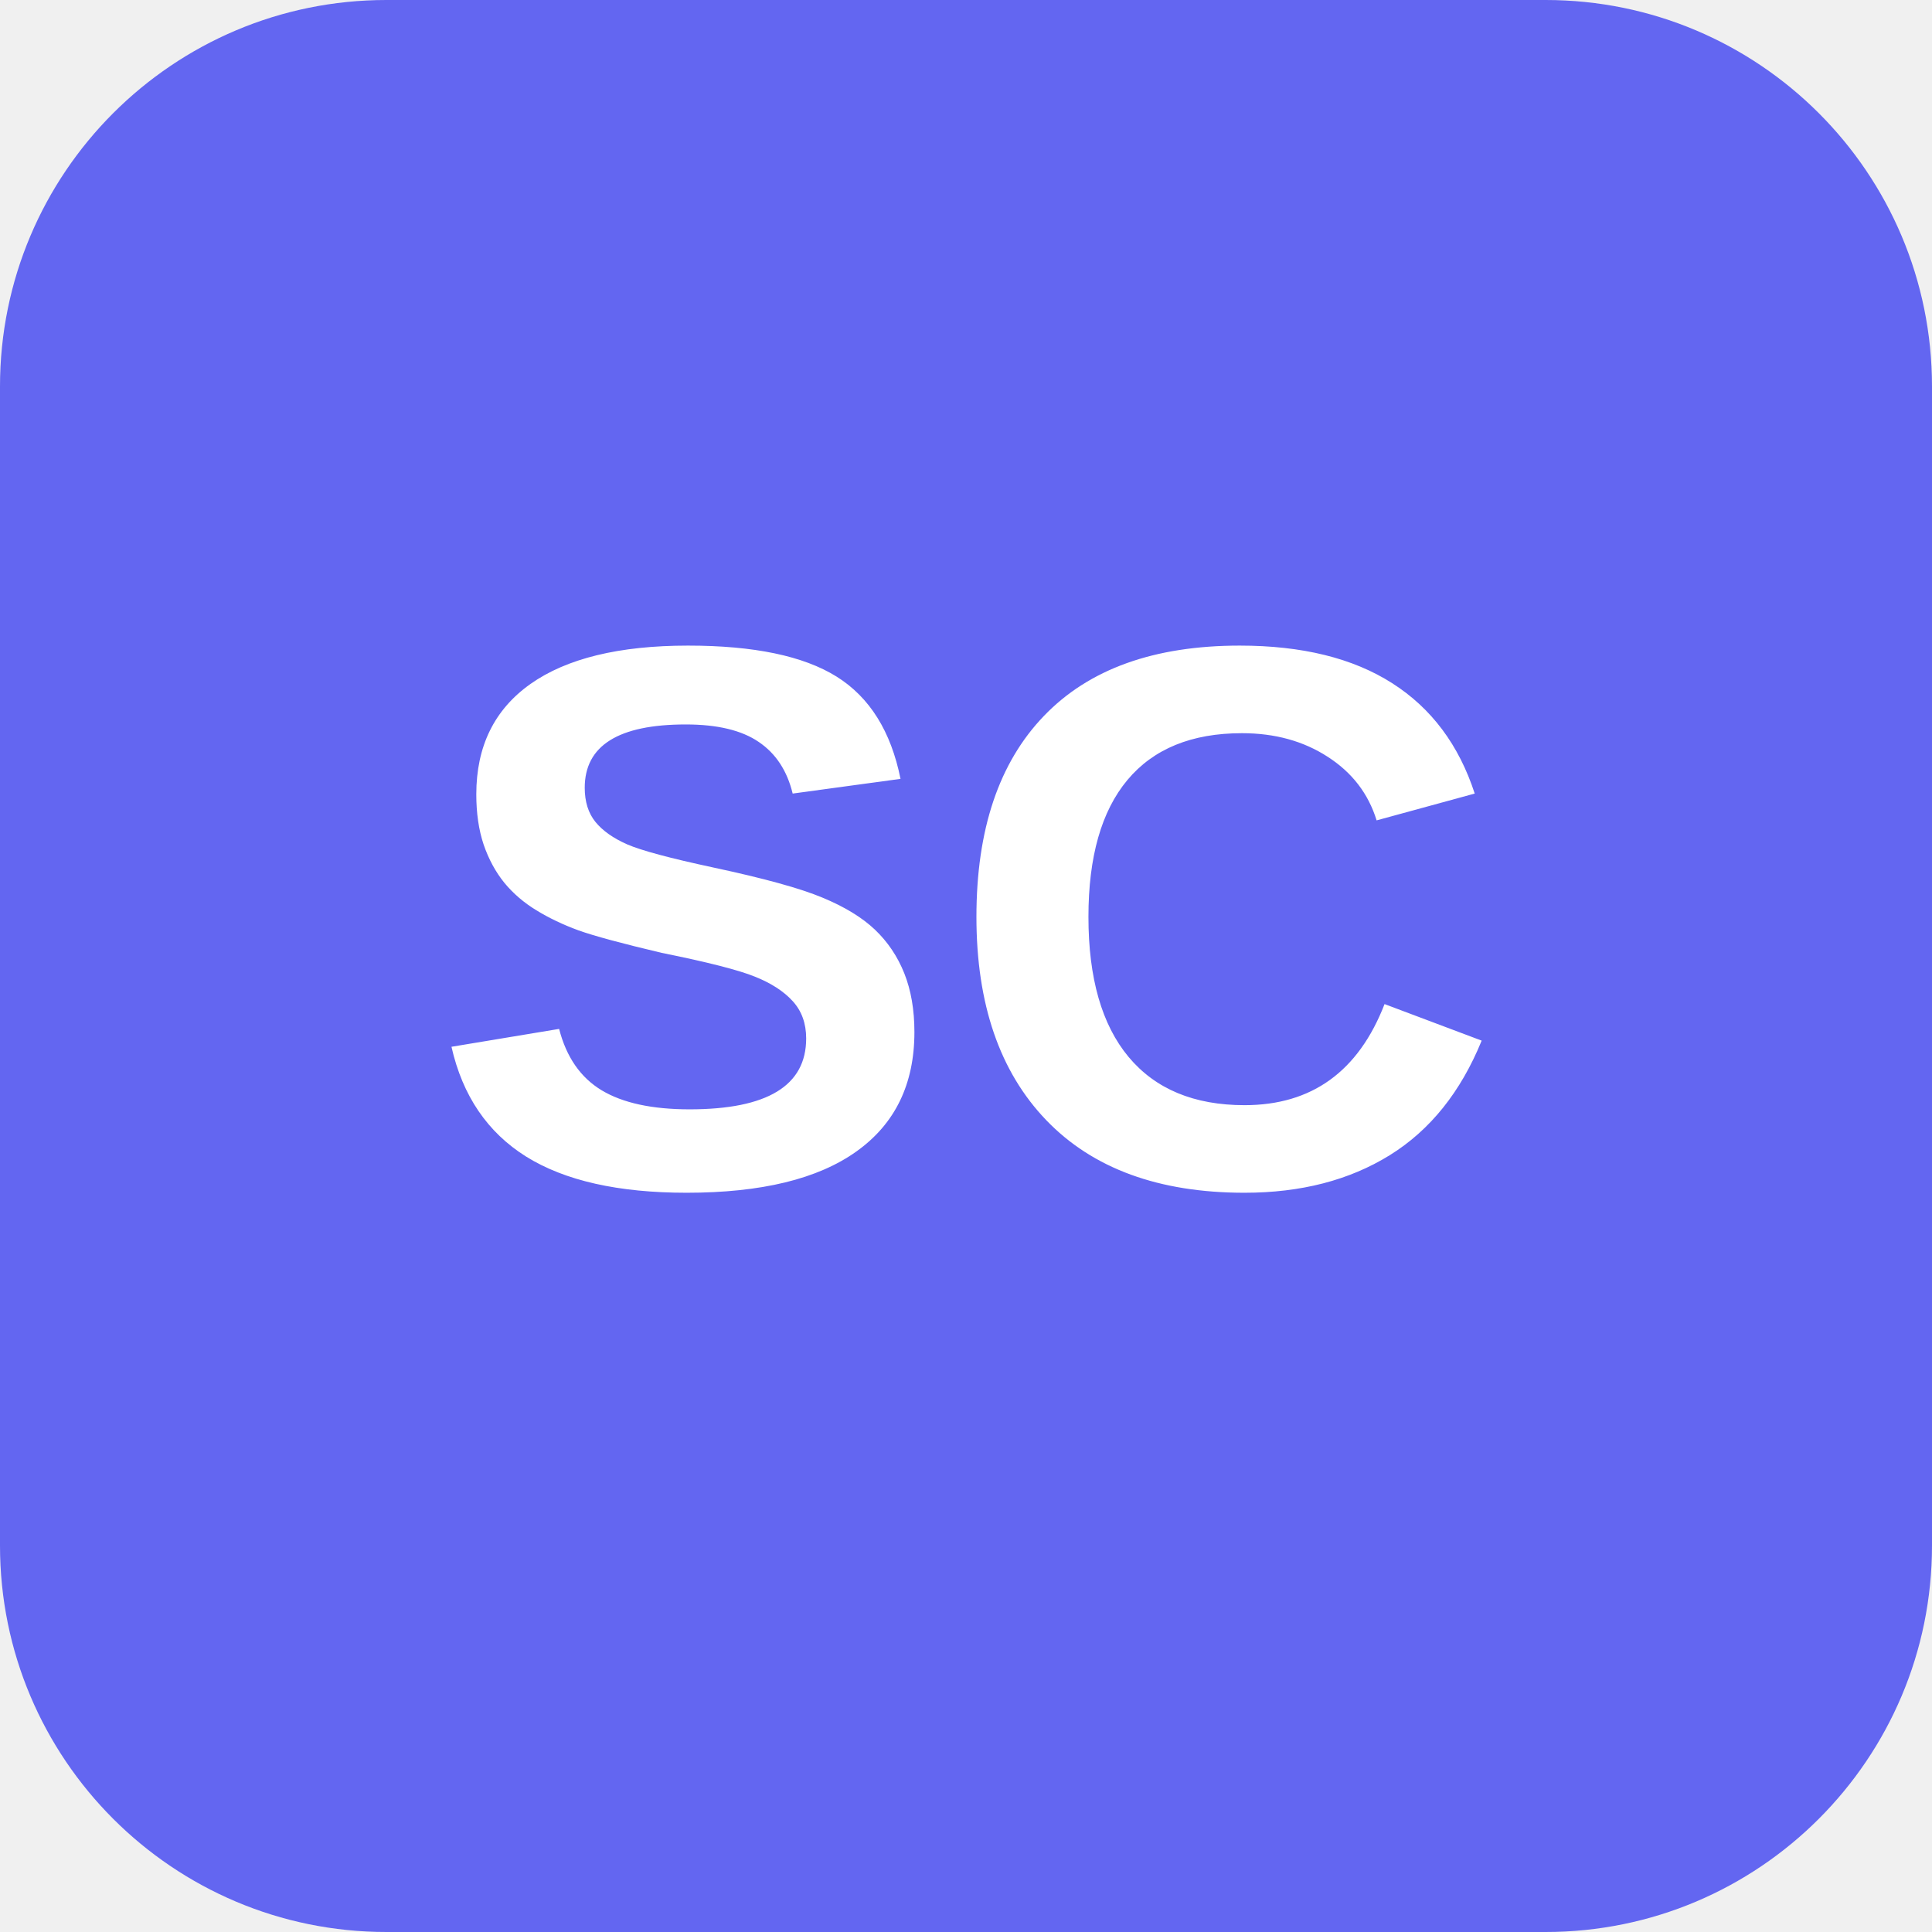
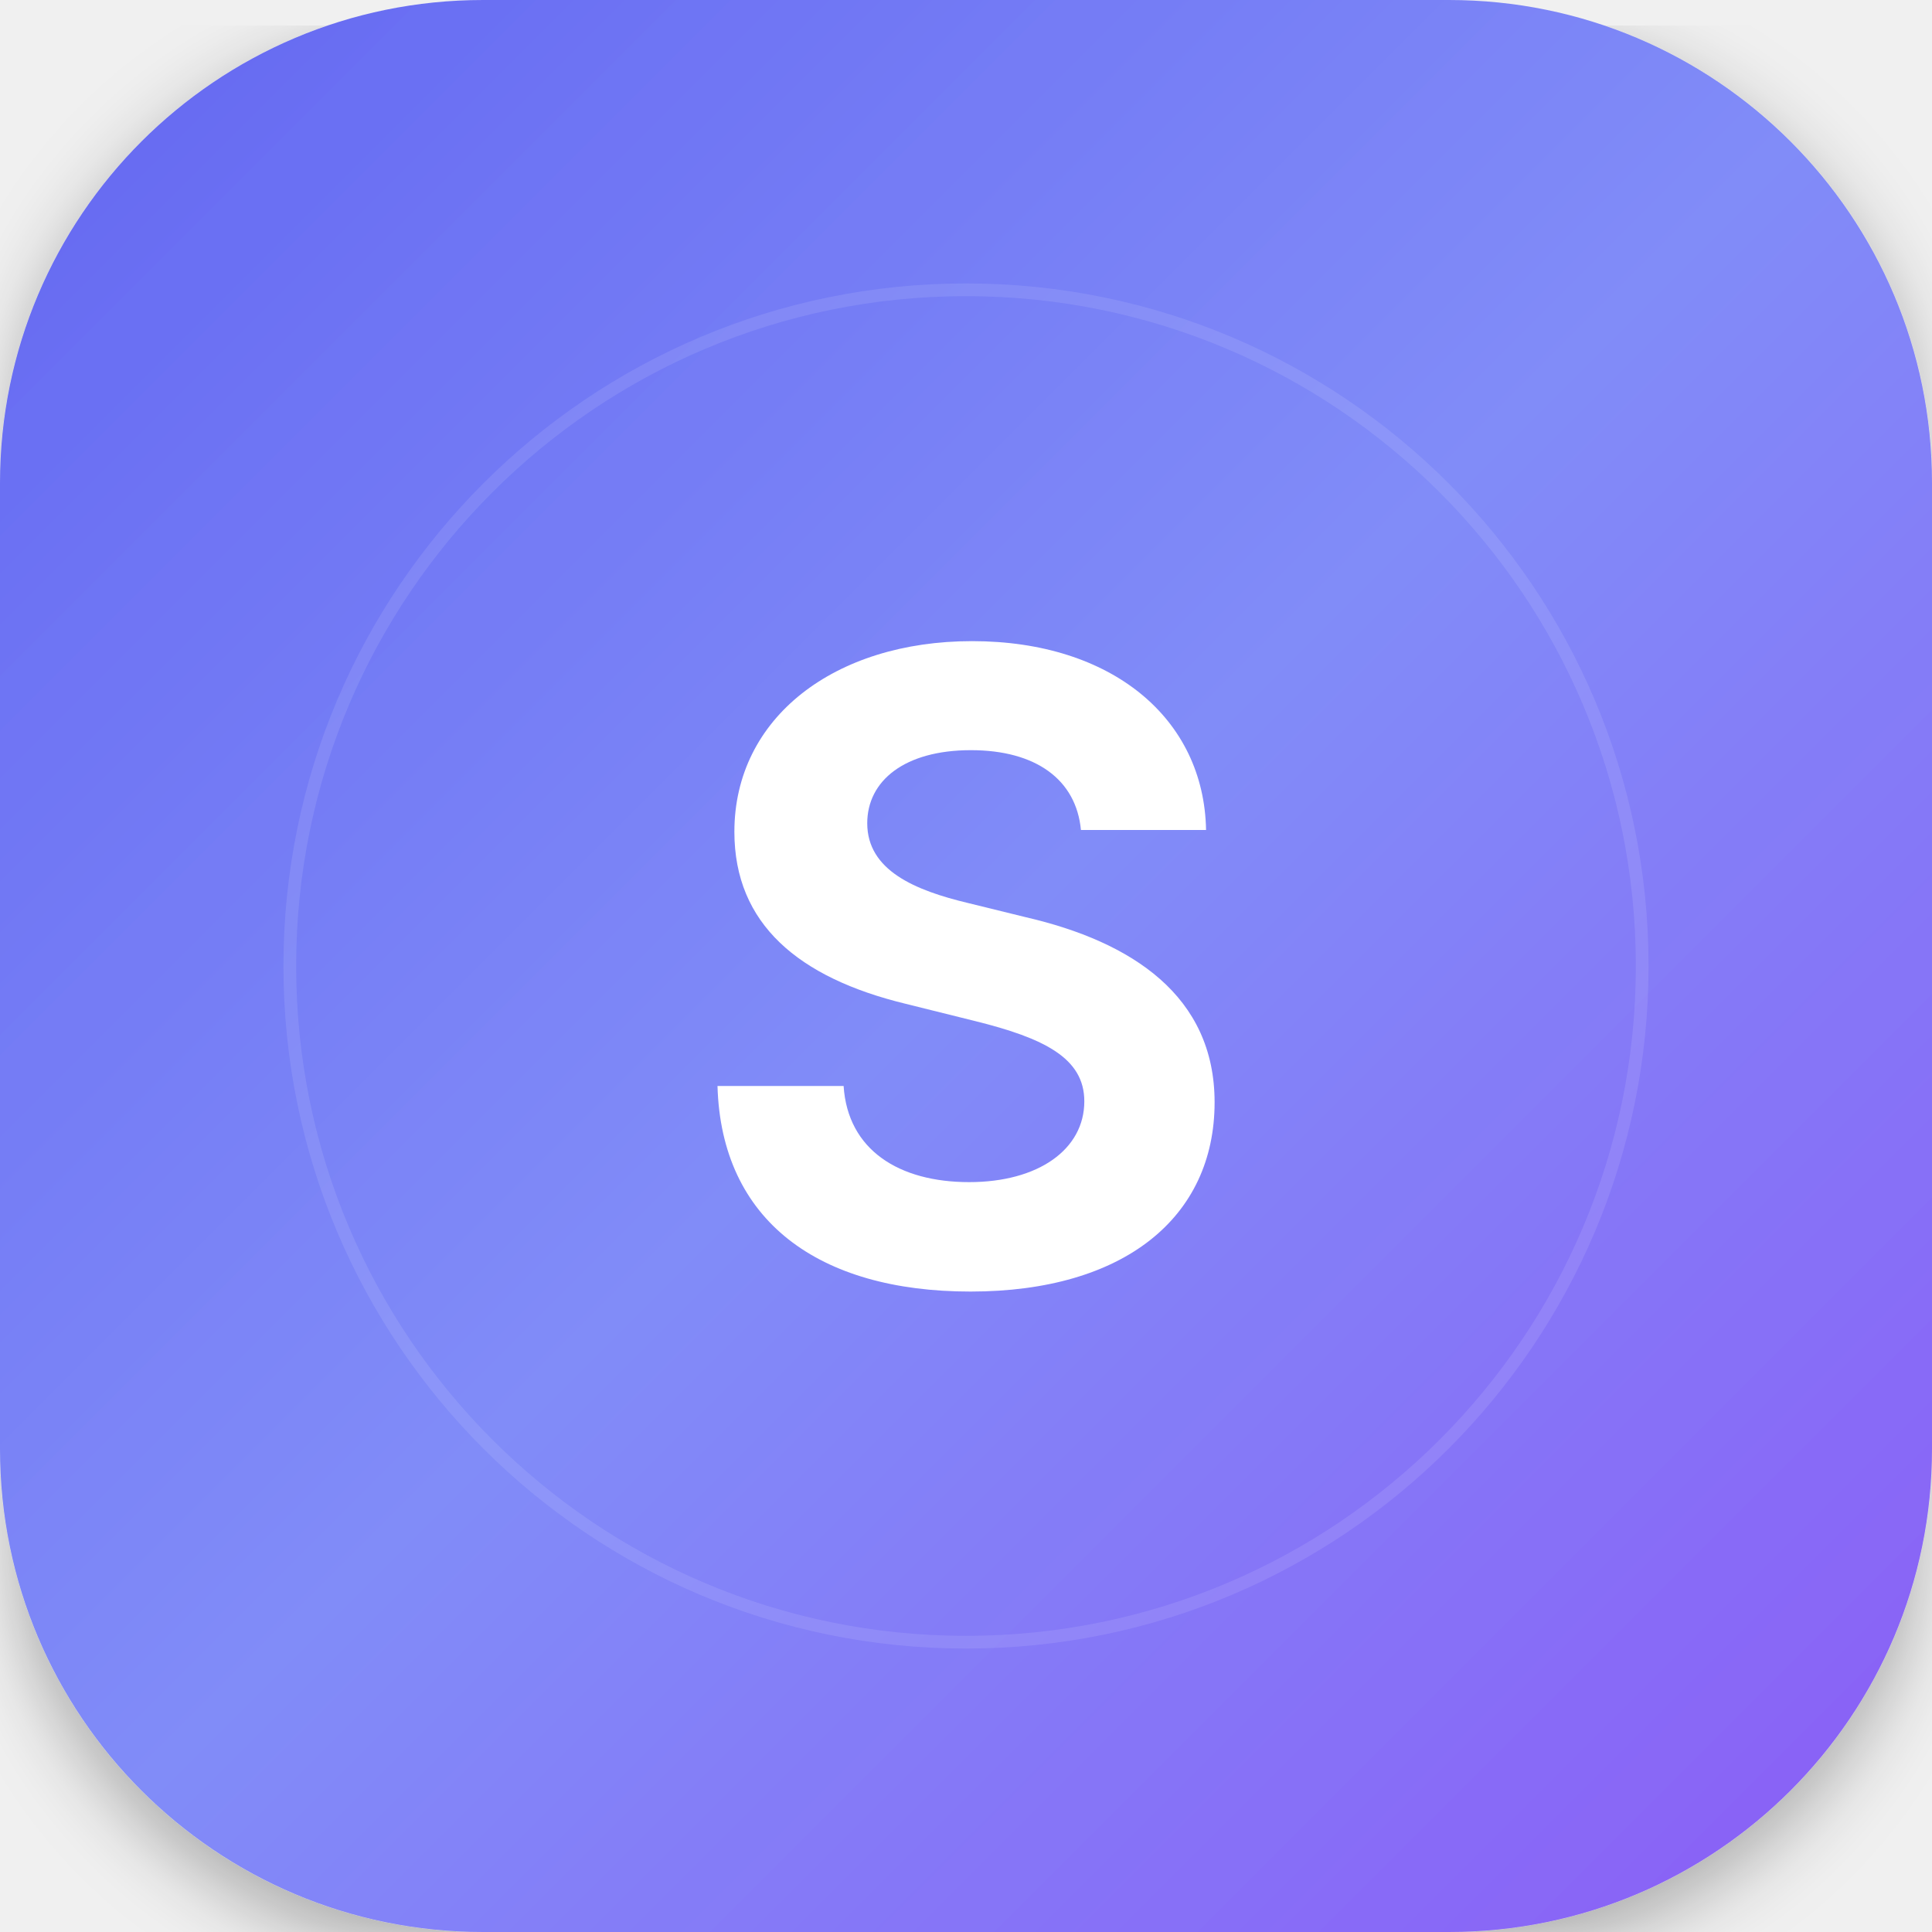
- <svg xmlns="http://www.w3.org/2000/svg" width="152" height="152">
-   <rect width="152" height="152" fill="#6366f1" rx="30.4" />
-   <text x="50%" y="50%" font-family="Arial, sans-serif" font-size="60.8" font-weight="bold" fill="white" text-anchor="middle" dominant-baseline="middle">SC</text>
+ <svg xmlns="http://www.w3.org/2000/svg" width="152" height="152" viewBox="0 0 152 152">
+   <defs>
+     <linearGradient id="grad152" x1="0%" y1="0%" x2="100%" y2="100%">
+       <stop offset="0%" style="stop-color:#6366f1;stop-opacity:1" />
+       <stop offset="50%" style="stop-color:#818cf8;stop-opacity:1" />
+       <stop offset="100%" style="stop-color:#8b5cf6;stop-opacity:1" />
+     </linearGradient>
+     <filter id="shadow152">
+       <feDropShadow dx="0" dy="2" stdDeviation="3" flood-opacity="0.3" />
+     </filter>
+   </defs>
+   <rect width="152" height="152" rx="38" fill="url(#grad152)" filter="url(#shadow152)" />
+   <circle cx="76" cy="76" r="53.2" fill="none" stroke="rgba(255,255,255,0.1)" stroke-width="1" />
+   <text x="50%" y="50%" font-family="system-ui, -apple-system, sans-serif" font-size="68.4" font-weight="700" fill="white" text-anchor="middle" dominant-baseline="central" letter-spacing="-2">S</text>
</svg>
